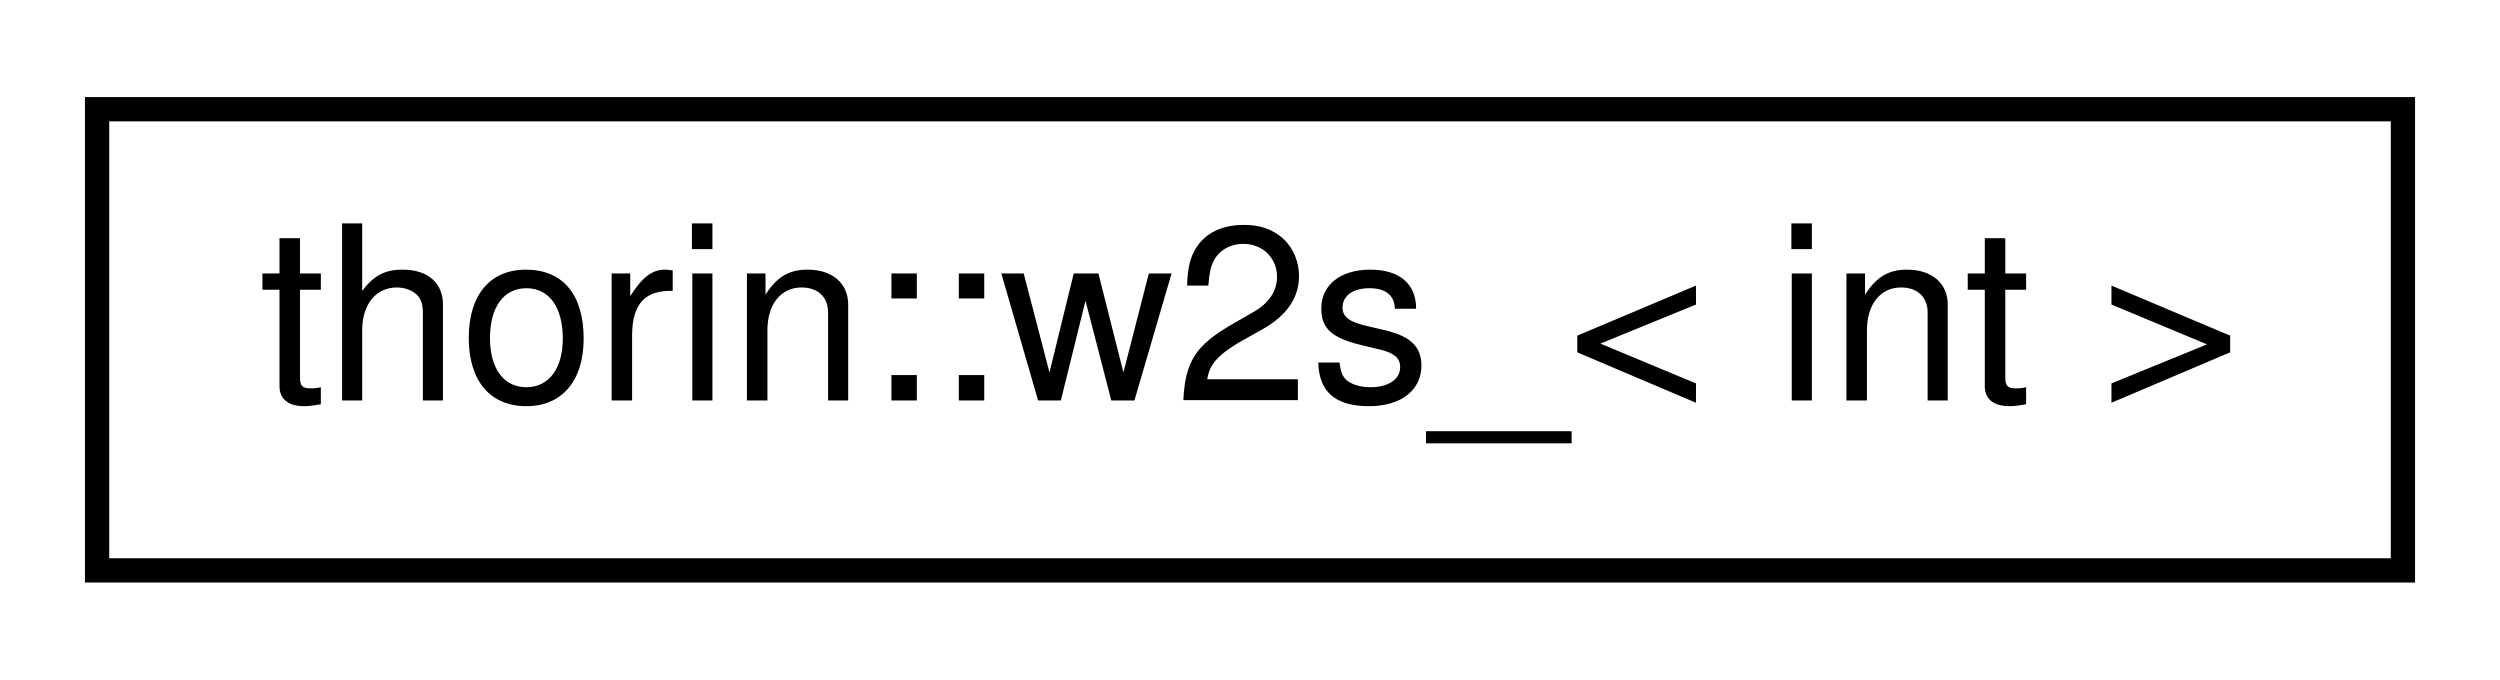
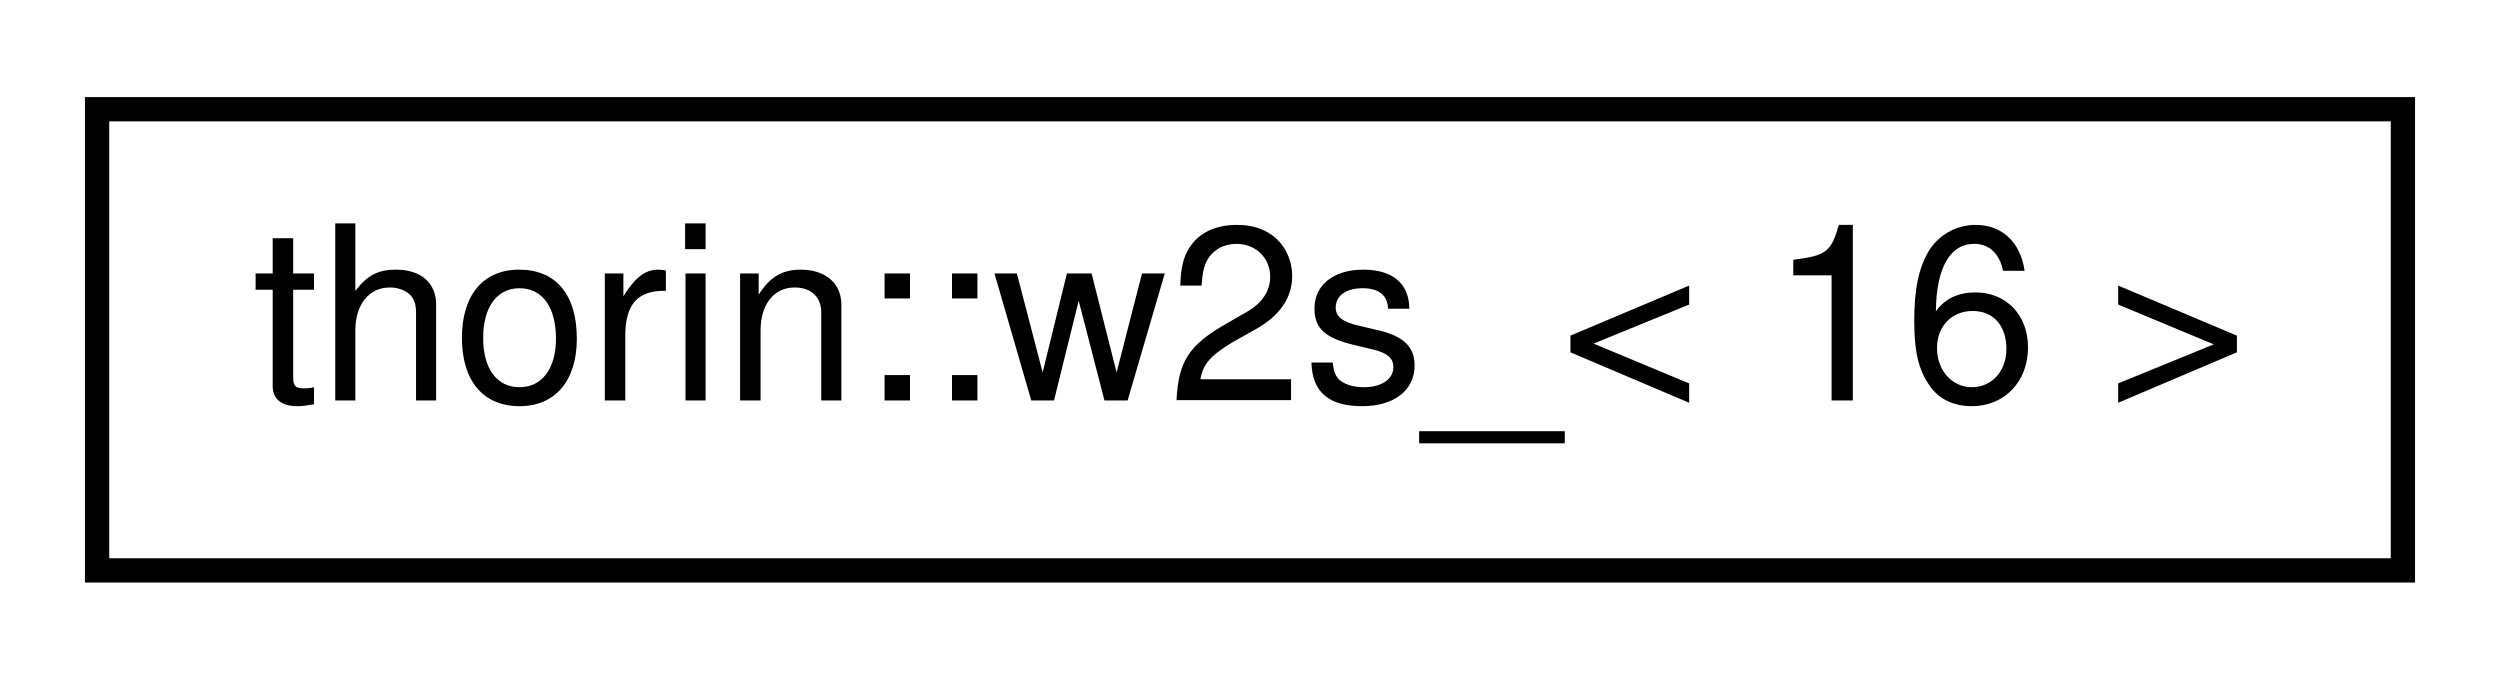
<svg xmlns="http://www.w3.org/2000/svg" xmlns:xlink="http://www.w3.org/1999/xlink" width="103pt" height="28pt" viewBox="0.00 0.00 103.00 28.00">
  <g id="graph0" class="graph" transform="scale(1 1) rotate(0) translate(4 24)">
    <g id="node1" class="node">
      <g id="a_node1">
-         <a xlink:href="structthorin_1_1w2s__.html" target="_top" xlink:title=" ">
+         <a xlink:href="structthorin_1_1w2s___3_0116_01_4.html" target="_top" xlink:title=" ">
          <polygon fill="none" stroke="black" points="0,-0.5 0,-19.5 95,-19.5 95,-0.5 0,-0.5" />
-           <text text-anchor="middle" x="47.5" y="-7.5" font-family="Helvetica,sans-Serif" font-size="10.00">thorin::w2s_&lt; int &gt;</text>
+           <text text-anchor="middle" x="47.5" y="-7.5" font-family="Helvetica,sans-Serif" font-size="10.00">thorin::w2s_&lt; 16 &gt;</text>
        </a>
      </g>
    </g>
  </g>
</svg>
